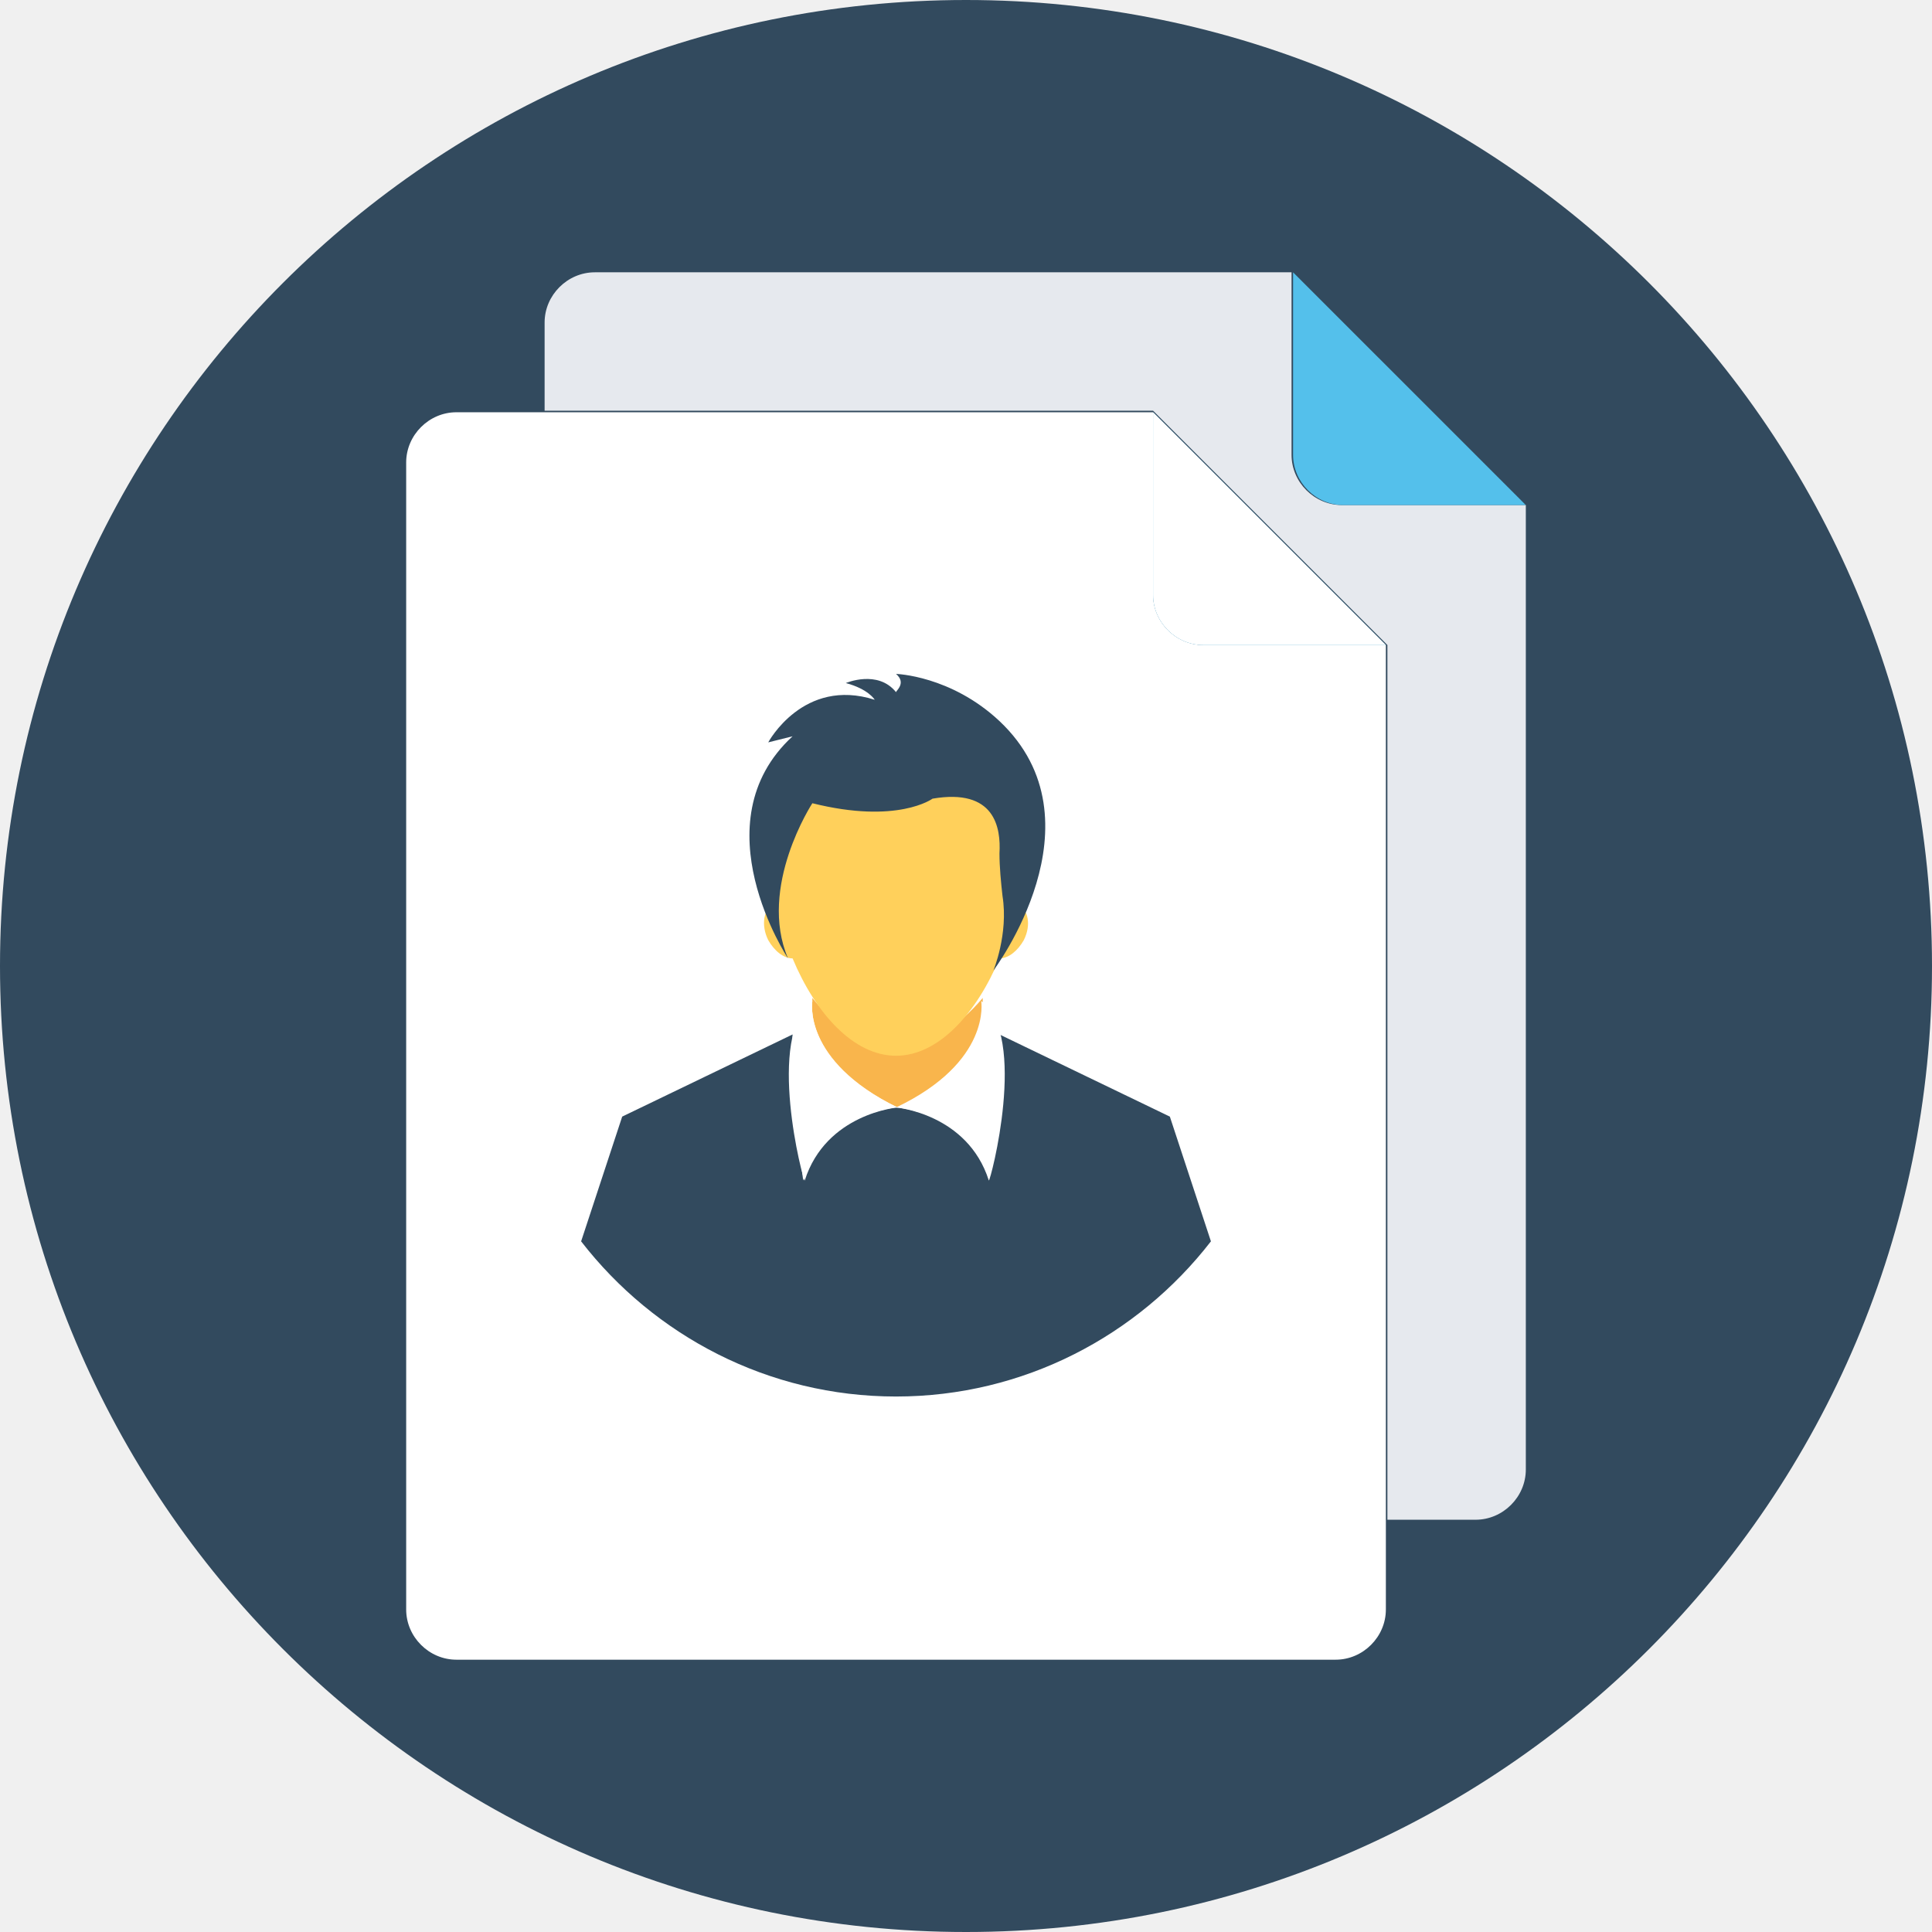
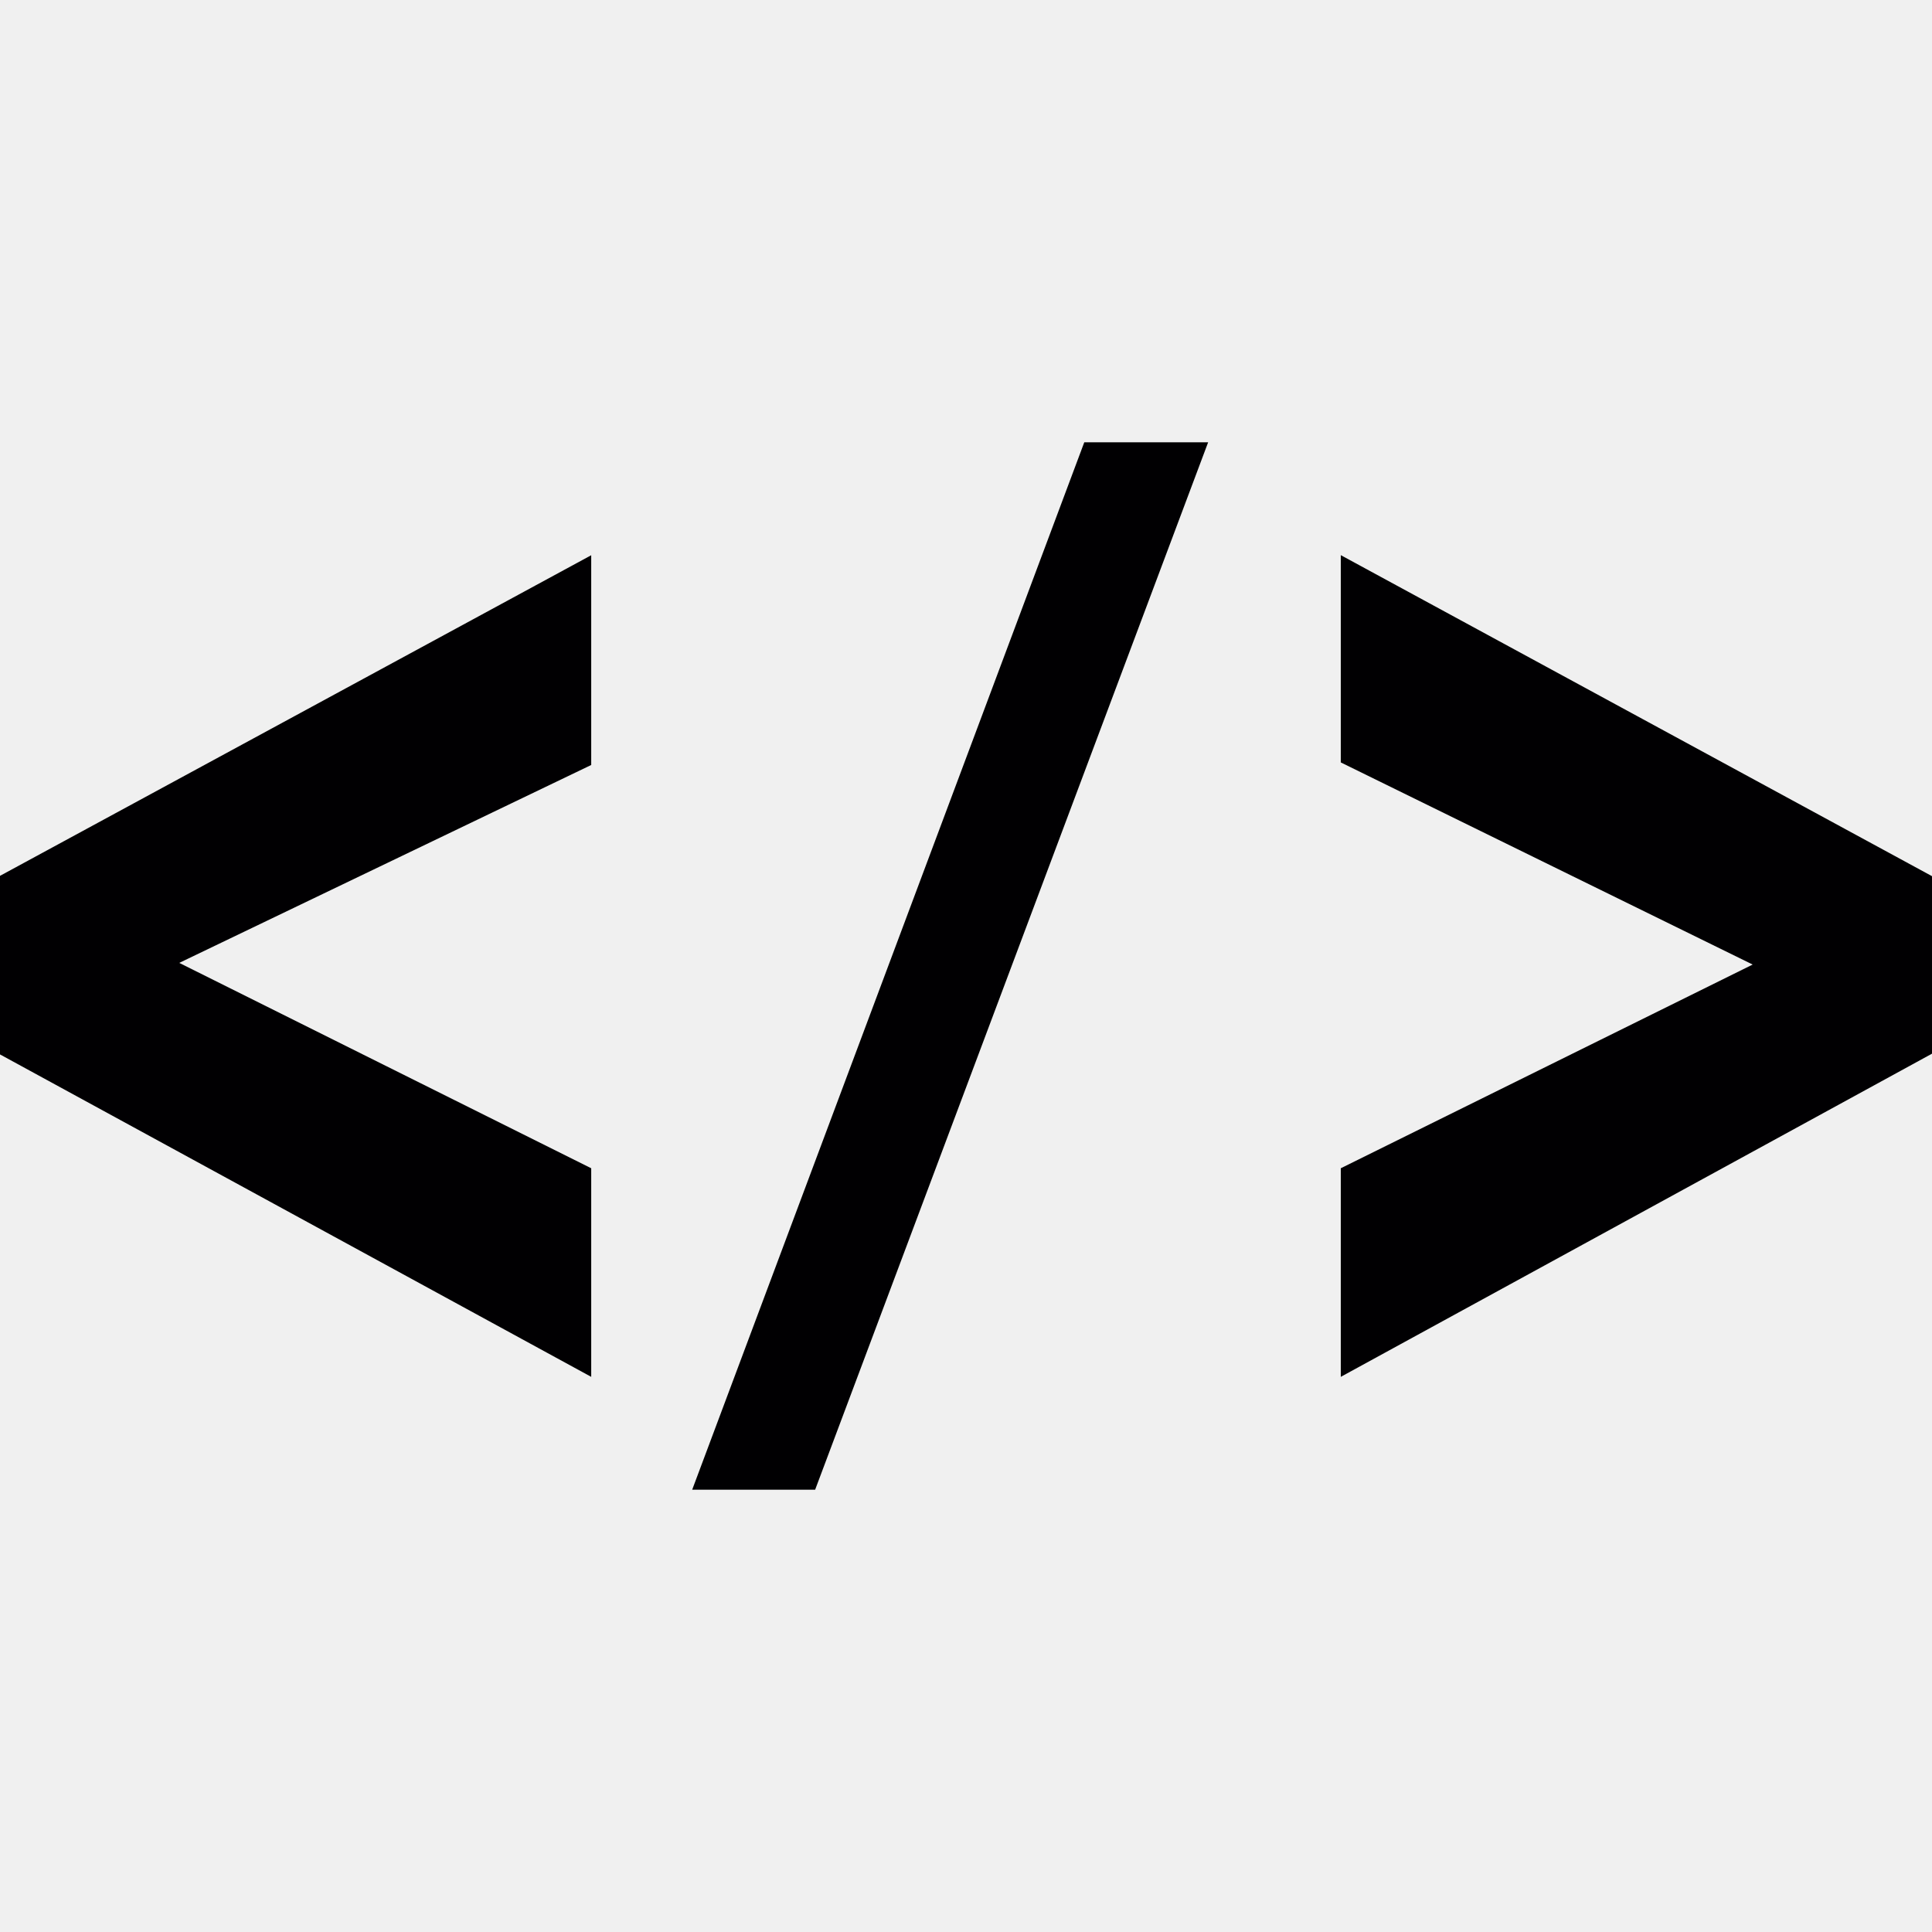
- <svg xmlns="http://www.w3.org/2000/svg" version="1.1" id="Layer_1" x="0px" y="0px" viewBox="0 0 508 508" style="enable-background:new 0 0 508 508;" xml:space="preserve">
-   <circle style="fill:#324A5E;" cx="254" cy="254" r="254" />
-   <path style="fill:#E6E9EE;" d="M401.2,132.8v253.6c0,7.2-6,13.2-13.2,13.2h-23.2v-230L303.2,108h-160V84.8c0-7.2,6-13.2,13.2-13.2  h183.2v48c0,7.2,6,13.2,13.2,13.2H401.2z" />
-   <path style="fill:#54C0EB;" d="M340,71.6v48c0,7.2,6,13.2,13.2,13.2h48L340,71.6z" />
-   <path style="fill:#FFFFFF;" d="M303.2,108.4H120c-7.2,0-13.2,6-13.2,13.2v301.6c0,7.2,6,13.2,13.2,13.2h231.2  c7.2,0,13.2-6,13.2-13.2V169.6h-48c-7.2,0-13.2-6-13.2-13.2V108.4z" />
-   <path style="fill:#84DBFF;" d="M303.2,108.4v48c0,7.2,6,13.2,13.2,13.2h48L303.2,108.4z" />
-   <path style="fill:#FFFFFF;" d="M303.2,108.4v48c0,7.2,6,13.2,13.2,13.2h48L303.2,108.4z" />
-   <path style="fill:#F9B54C;" d="M236,291.2C235.6,291.2,235.6,291.2,236,291.2C235.6,291.2,235.6,291.2,236,291.2  c-25.2-12.4-22.4-28-22.4-28c0-0.4,0-0.4,0-0.8c6,7.6,14,12.4,22.4,12.4s16-4.8,22.4-12.4c0,0.4,0,0.4,0,0.8c0,0,0,0,0,0.4  C258.4,266,258.8,280,236,291.2z" />
-   <path style="fill:#F1543F;" d="M236,291.2C235.6,291.2,235.6,291.2,236,291.2C235.6,291.2,235.6,291.2,236,291.2L236,291.2z" />
-   <path style="fill:#324A5E;" d="M235.6,367.2c33.6,0,63.6-16,82.8-40.8l-10.8-32.8L262.8,272c0,7.6-0.4,21.2-2.8,38  c-5.6-17.6-24.4-18.8-24.4-18.8s-18.8,1.6-24.4,19.2c-2.4-17.2-2.8-30.4-2.8-38.4l-44.8,21.6l-10.8,32.8  C172,351.2,202,367.2,235.6,367.2z" />
+ <svg xmlns="http://www.w3.org/2000/svg" version="1.1" id="Capa_1" x="0px" y="0px" viewBox="0 0 502.664 502.664" style="enable-background:new 0 0 502.664 502.664;" xml:space="preserve">
  <g>
-     <path style="fill:#FFFFFF;" d="M258,263.2c0,0,2.8,16-22.4,28c0,0,18.8,1.6,24.4,19.2C260.4,310.8,270.4,272.4,258,263.2z" />
-     <path style="fill:#FFFFFF;" d="M213.6,263.2c0,0-2.8,16,22.4,28c0,0-18.8,1.6-24.4,19.2C211.2,310.8,201.2,272.4,213.6,263.2z" />
+     <g>
+       <path style="fill:#010002;" d="M153.821,358.226L0,274.337v-46.463l153.821-83.414v54.574L46.636,250.523l107.185,53.431    C153.821,303.954,153.821,358.226,153.821,358.226z" />
+       <path style="fill:#010002;" d="M180.094,387.584L282.103,115.08h32.227L212.084,387.584H180.094z" />
+       <path style="fill:#010002;" d="M348.843,358.226v-54.272l107.164-52.999l-107.164-52.59v-53.927l153.821,83.522v46.183    L348.843,358.226z" />
+     </g>
+     <g>
+ 	</g>
+     <g>
+ 	</g>
+     <g>
+ 	</g>
+     <g>
+ 	</g>
+     <g>
+ 	</g>
+     <g>
+ 	</g>
+     <g>
+ 	</g>
+     <g>
+ 	</g>
+     <g>
+ 	</g>
+     <g>
+ 	</g>
+     <g>
+ 	</g>
+     <g>
+ 	</g>
+     <g>
+ 	</g>
+     <g>
+ 	</g>
+     <g>
+ 	</g>
  </g>
-   <path style="fill:#FFD05B;" d="M267.6,237.6L267.6,237.6c0.8-4.4,1.2-9.2,1.2-13.2c0-24-14.8-33.6-33.2-33.6s-33.2,9.6-33.2,33.6  c0,4.4,0.4,8.8,1.2,13.2l0,0c-2.8,1.2-3.6,5.6-1.6,9.6c1.6,2.8,4,4.8,6.4,4.8c6,14.4,16,25.6,27.2,25.6s21.2-11.2,27.2-25.6  c2.4,0,4.8-2,6.4-4.8C271.2,243.2,270.4,239.2,267.6,237.6z" />
-   <path style="fill:#324A5E;" d="M235.6,177.2c0,0,14.4,0.4,27.2,12.4c28,26.4-1.6,65.6-1.6,65.6s4-9.6,2.4-19.6  c-0.4-3.6-0.8-7.6-0.8-11.2c0.4-6.8-1.2-17.2-17.6-14.4c0,0-9.2,6.8-31.6,1.2c0,0-14.4,22-6.4,40.8c0,0-23.6-35.6,1.2-58.4l-6.4,1.6  c0,0,9.2-17.2,28-11.2c0,0-1.6-2.8-7.6-4.4c0,0,8.4-3.6,13.2,2.4C235.6,181.6,238.4,179.6,235.6,177.2z" />
  <g>
</g>
  <g>
</g>
  <g>
</g>
  <g>
</g>
  <g>
</g>
  <g>
</g>
  <g>
</g>
  <g>
</g>
  <g>
</g>
  <g>
</g>
  <g>
</g>
  <g>
</g>
  <g>
</g>
  <g>
</g>
  <g>
</g>
</svg>
